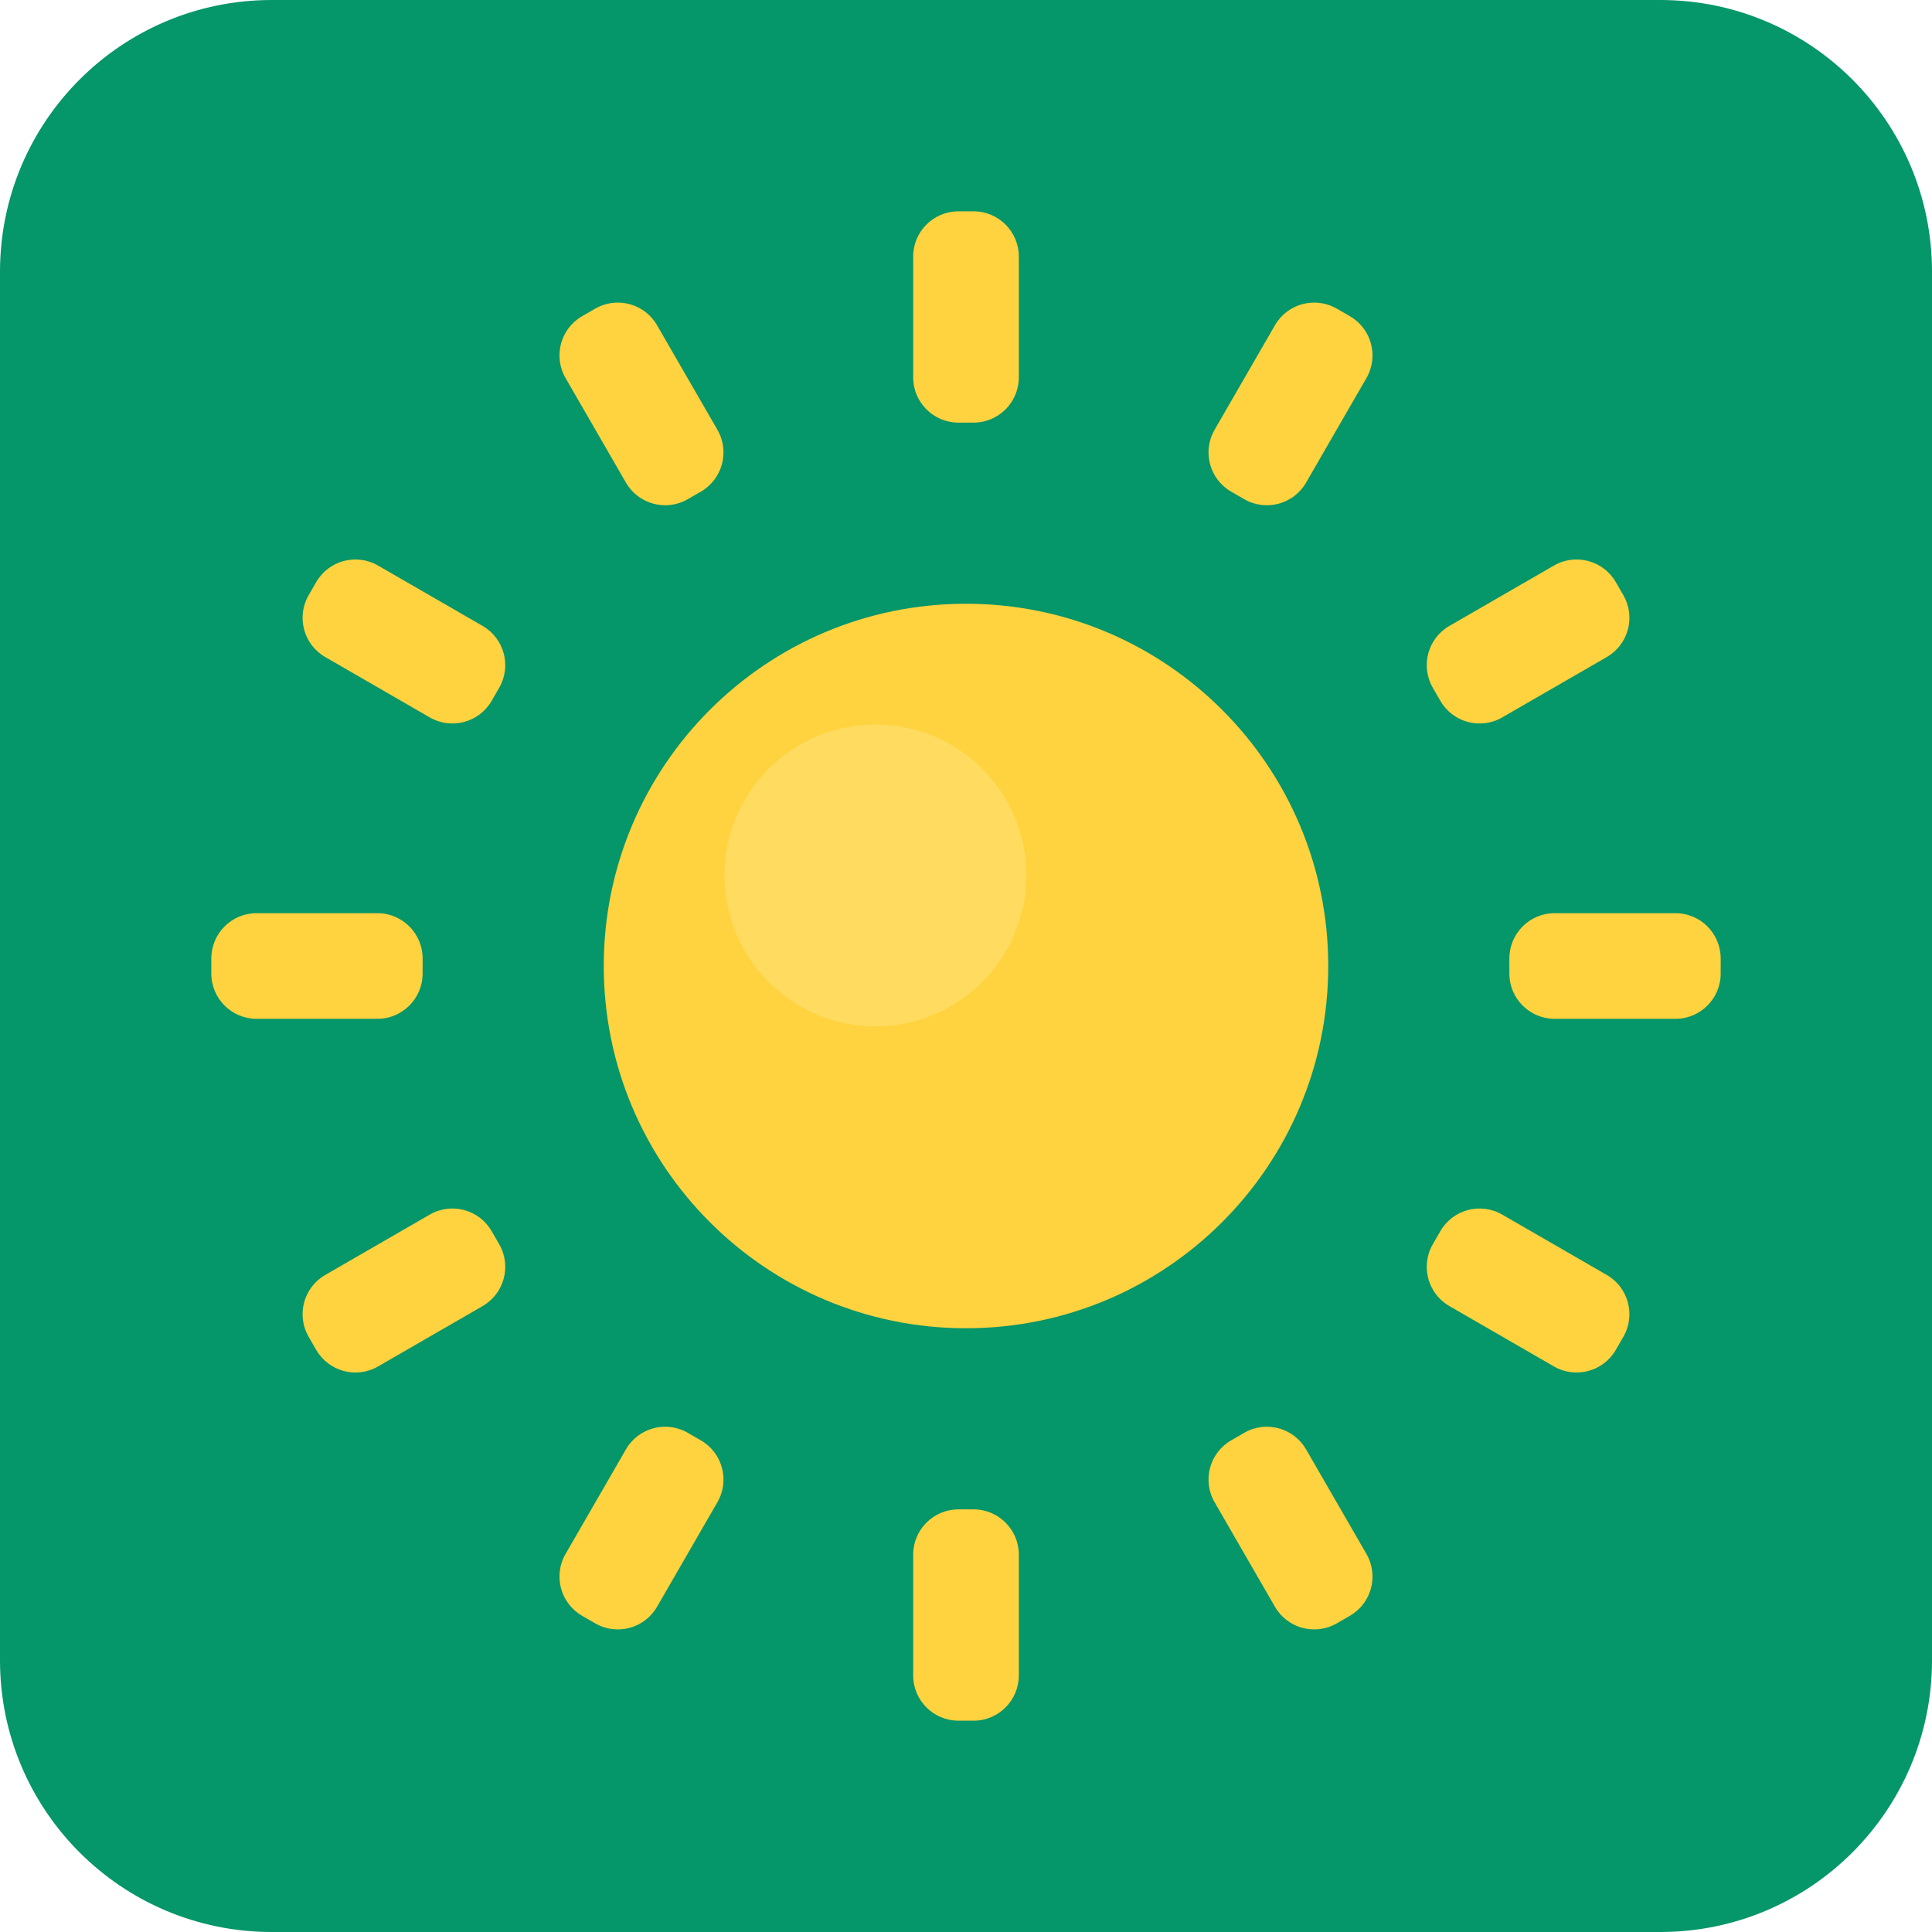
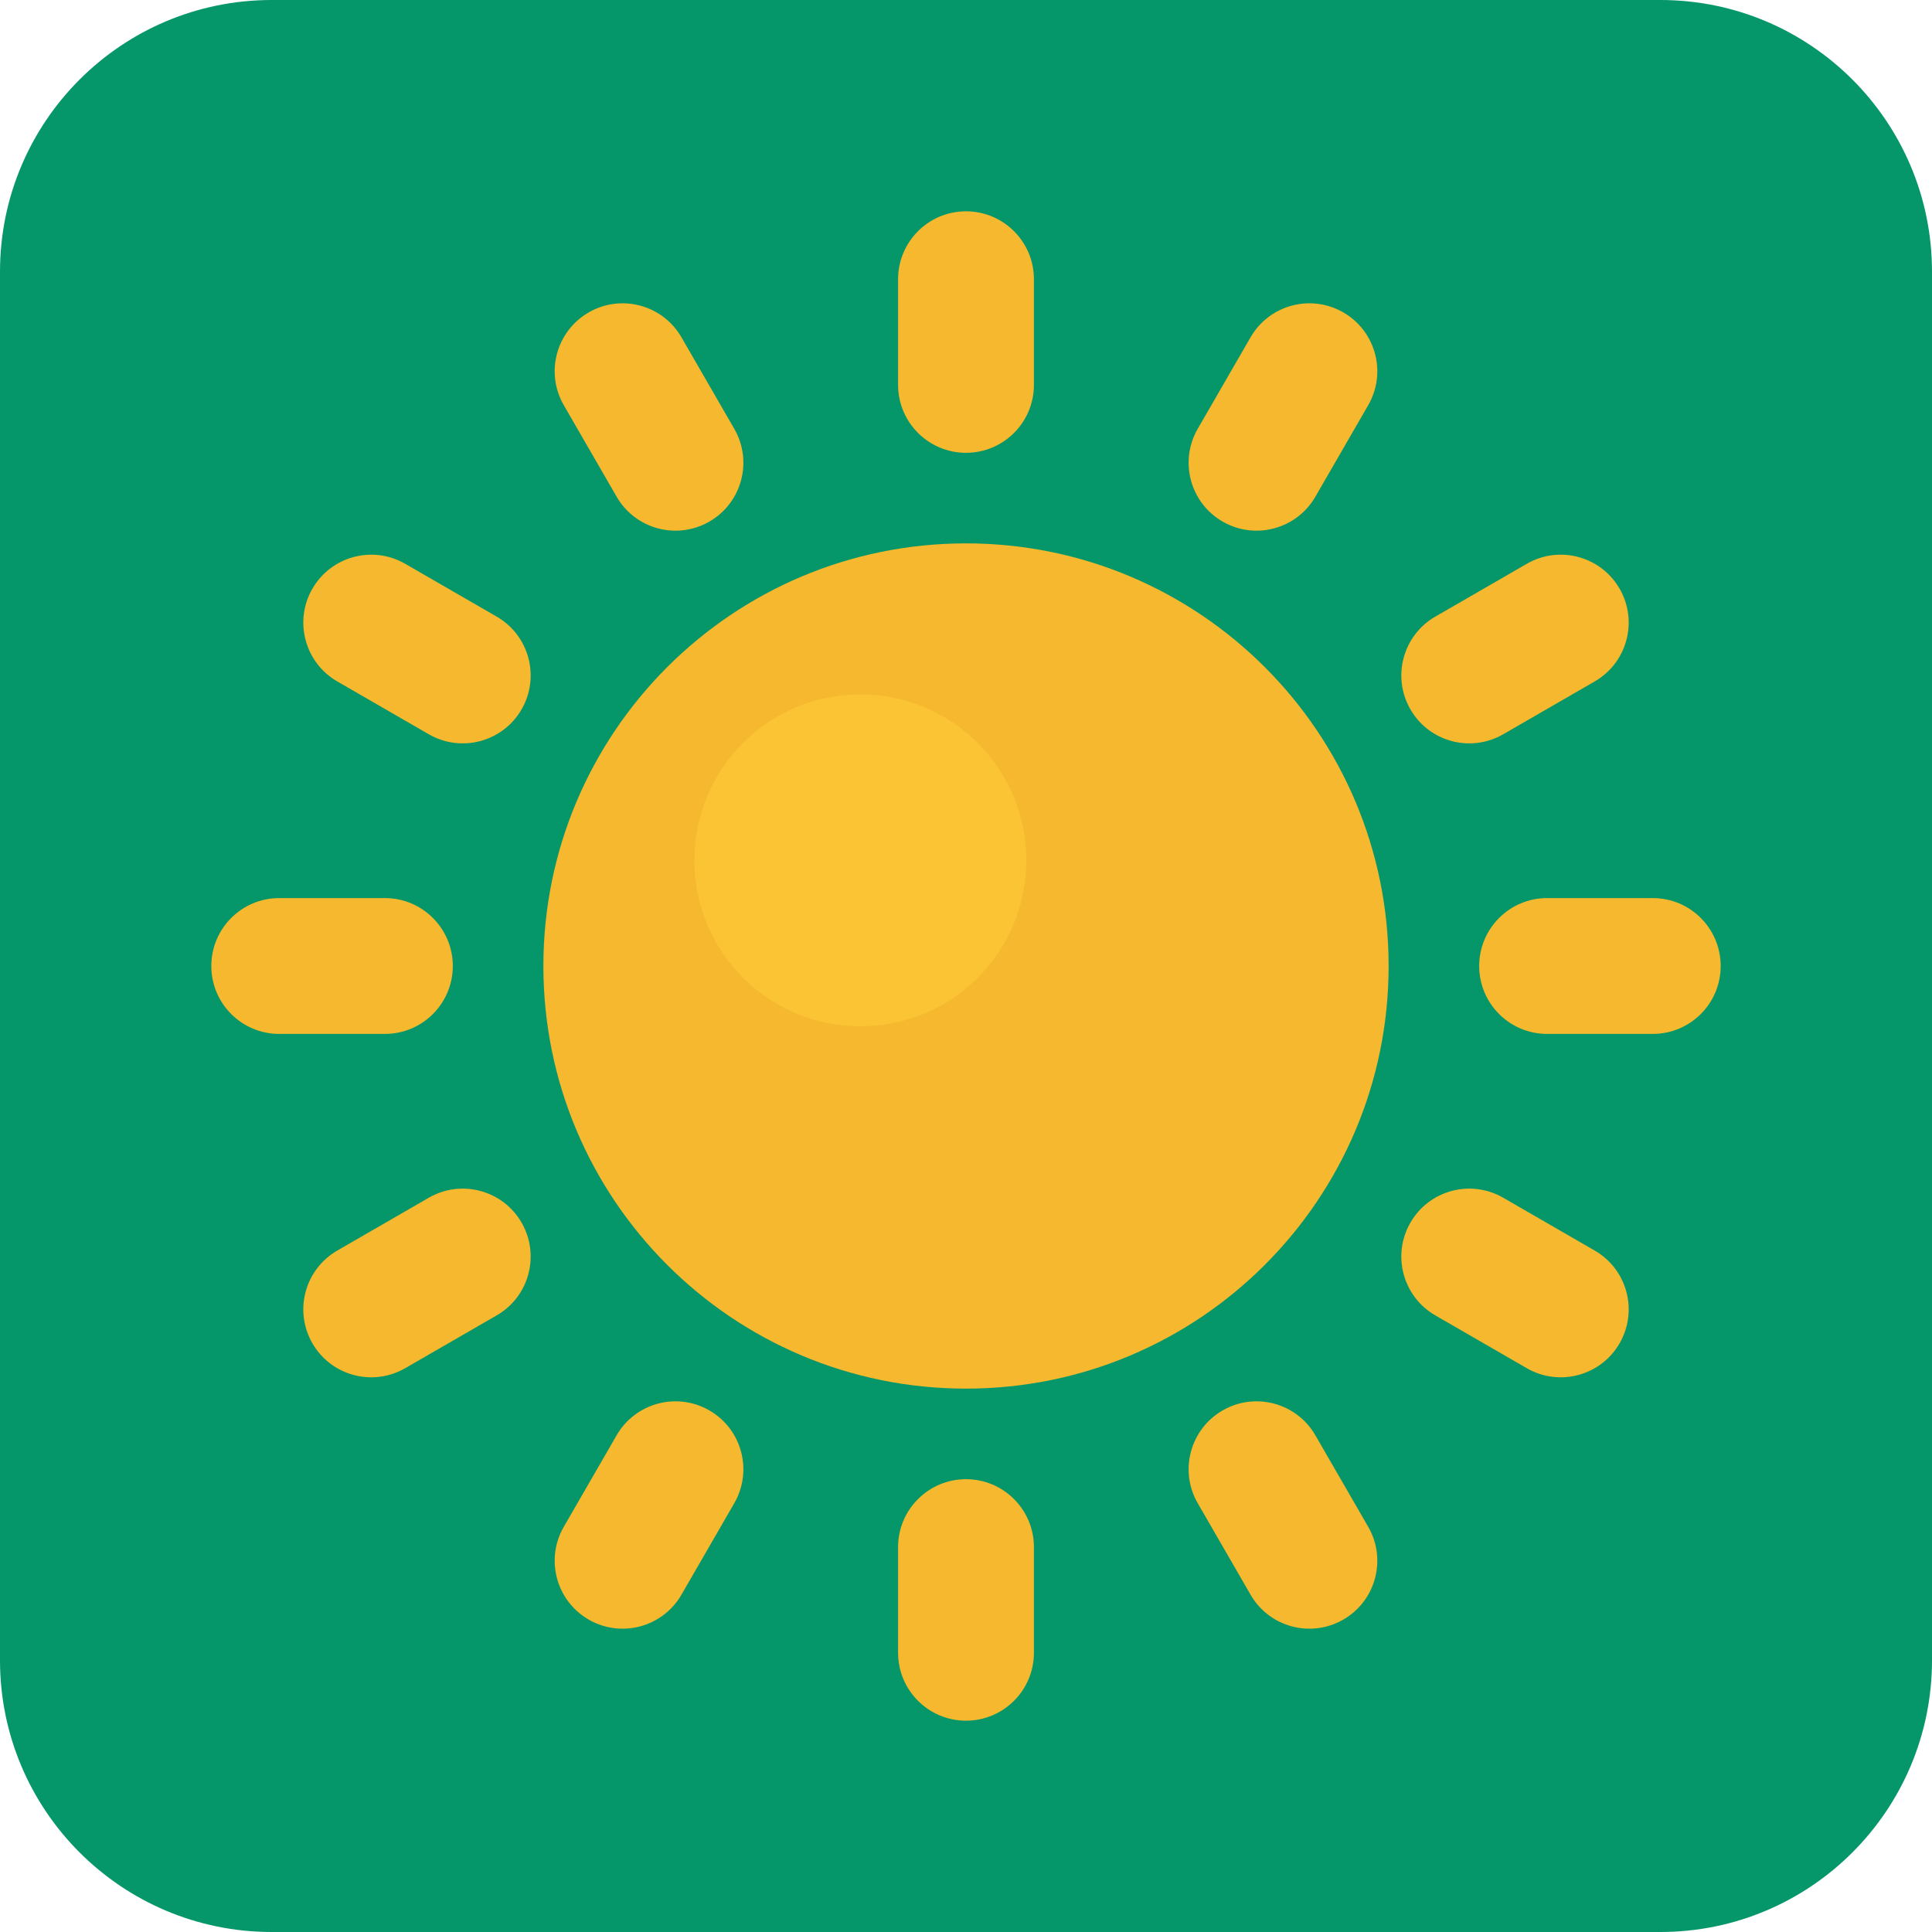
<svg xmlns="http://www.w3.org/2000/svg" viewBox="0 0 128 128">
  <rect x="0" y="0" width="128" height="128" rx="18" ry="18" fill="#059669" />
-   <g fill="#FFD23F" transform="translate(64 64)">
-     <rect x="-3.5" y="-50" width="7" height="14" rx="3" />
+   <g fill="#F5B82E" transform="translate(64 64)">
+     <rect x="-4.5" y="-50" width="9" height="16" rx="4.5" />
    <g transform="rotate(30)">
-       <rect x="-3.5" y="-50" width="7" height="14" rx="3" />
+       <rect x="-4.5" y="-50" width="9" height="16" rx="4.5" />
    </g>
    <g transform="rotate(60)">
-       <rect x="-3.5" y="-50" width="7" height="14" rx="3" />
+       <rect x="-4.5" y="-50" width="9" height="16" rx="4.5" />
    </g>
    <g transform="rotate(90)">
-       <rect x="-3.5" y="-50" width="7" height="14" rx="3" />
+       <rect x="-4.5" y="-50" width="9" height="16" rx="4.5" />
    </g>
    <g transform="rotate(120)">
-       <rect x="-3.5" y="-50" width="7" height="14" rx="3" />
+       <rect x="-4.5" y="-50" width="9" height="16" rx="4.5" />
    </g>
    <g transform="rotate(150)">
-       <rect x="-3.5" y="-50" width="7" height="14" rx="3" />
+       <rect x="-4.5" y="-50" width="9" height="16" rx="4.5" />
    </g>
    <g transform="rotate(180)">
-       <rect x="-3.5" y="-50" width="7" height="14" rx="3" />
+       <rect x="-4.5" y="-50" width="9" height="16" rx="4.5" />
    </g>
    <g transform="rotate(210)">
-       <rect x="-3.5" y="-50" width="7" height="14" rx="3" />
+       <rect x="-4.5" y="-50" width="9" height="16" rx="4.5" />
    </g>
    <g transform="rotate(240)">
-       <rect x="-3.5" y="-50" width="7" height="14" rx="3" />
+       <rect x="-4.5" y="-50" width="9" height="16" rx="4.5" />
    </g>
    <g transform="rotate(270)">
-       <rect x="-3.5" y="-50" width="7" height="14" rx="3" />
+       <rect x="-4.5" y="-50" width="9" height="16" rx="4.5" />
    </g>
    <g transform="rotate(300)">
-       <rect x="-3.5" y="-50" width="7" height="14" rx="3" />
+       <rect x="-4.5" y="-50" width="9" height="16" rx="4.5" />
    </g>
    <g transform="rotate(330)">
-       <rect x="-3.5" y="-50" width="7" height="14" rx="3" />
+       <rect x="-4.5" y="-50" width="9" height="16" rx="4.5" />
    </g>
  </g>
-   <circle cx="64" cy="64" r="24" fill="#FFD23F" />
-   <circle cx="58" cy="58" r="10" fill="#FFE680" opacity="0.5" />
+   <circle cx="64" cy="64" r="28" fill="#F5B82E" />
+   <circle cx="57" cy="57" r="11" fill="#FFD23F" opacity="0.45" />
</svg>
